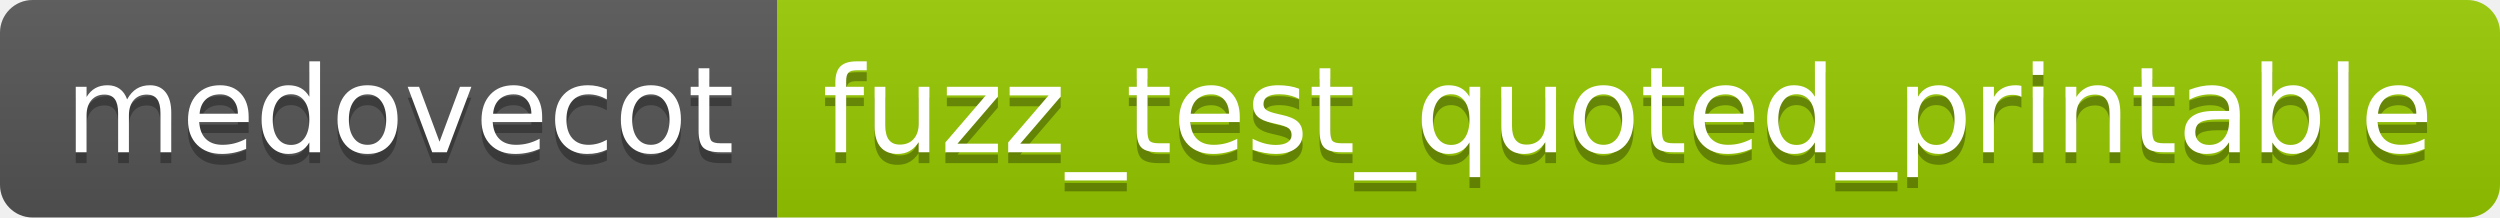
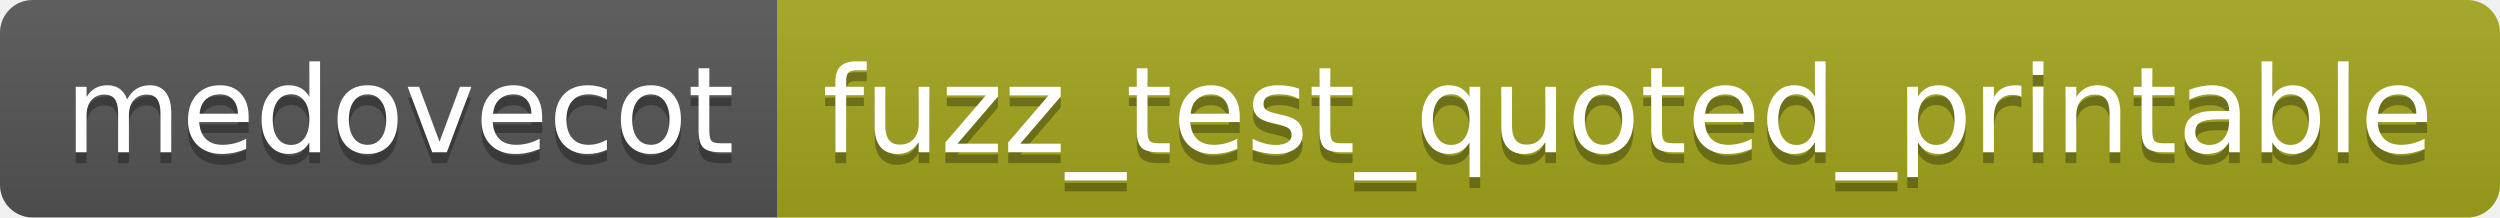
<svg xmlns="http://www.w3.org/2000/svg" height="20" width="229.9">
  <linearGradient id="smooth" x2="0" y2="100%">
    <stop offset="0" stop-color="#bbb" stop-opacity=".1" />
    <stop offset="1" stop-opacity=".1" />
  </linearGradient>
  <clipPath id="round">
    <rect fill="#fff" height="20" rx="3" width="229.9" />
  </clipPath>
  <g clip-path="url(#round)">
    <rect fill="#555" height="20" width="71.5" />
-     <rect fill="#97CA00" height="20" width="158.4" x="71.5" />
+     <rect fill="#a4a61d" height="20" width="158.4" x="71.5" />
    <rect fill="url(#smooth)" height="20" width="229.9" />
  </g>
  <g fill="#fff" font-family="DejaVu Sans,Verdana,Geneva,sans-serif" font-size="110" text-anchor="middle">
    <text fill="#010101" fill-opacity=".3" lengthAdjust="spacing" textLength="615.0" transform="scale(0.1)" x="367.5" y="150">medovecot</text>
    <text lengthAdjust="spacing" textLength="615.0" transform="scale(0.1)" x="367.5" y="140">medovecot</text>
    <text fill="#010101" fill-opacity=".3" lengthAdjust="spacing" textLength="1484.0" transform="scale(0.1)" x="1497.0" y="150">fuzz_test_quoted_printable</text>
    <text lengthAdjust="spacing" textLength="1484.0" transform="scale(0.1)" x="1497.0" y="140">fuzz_test_quoted_printable</text>
  </g>
</svg>
